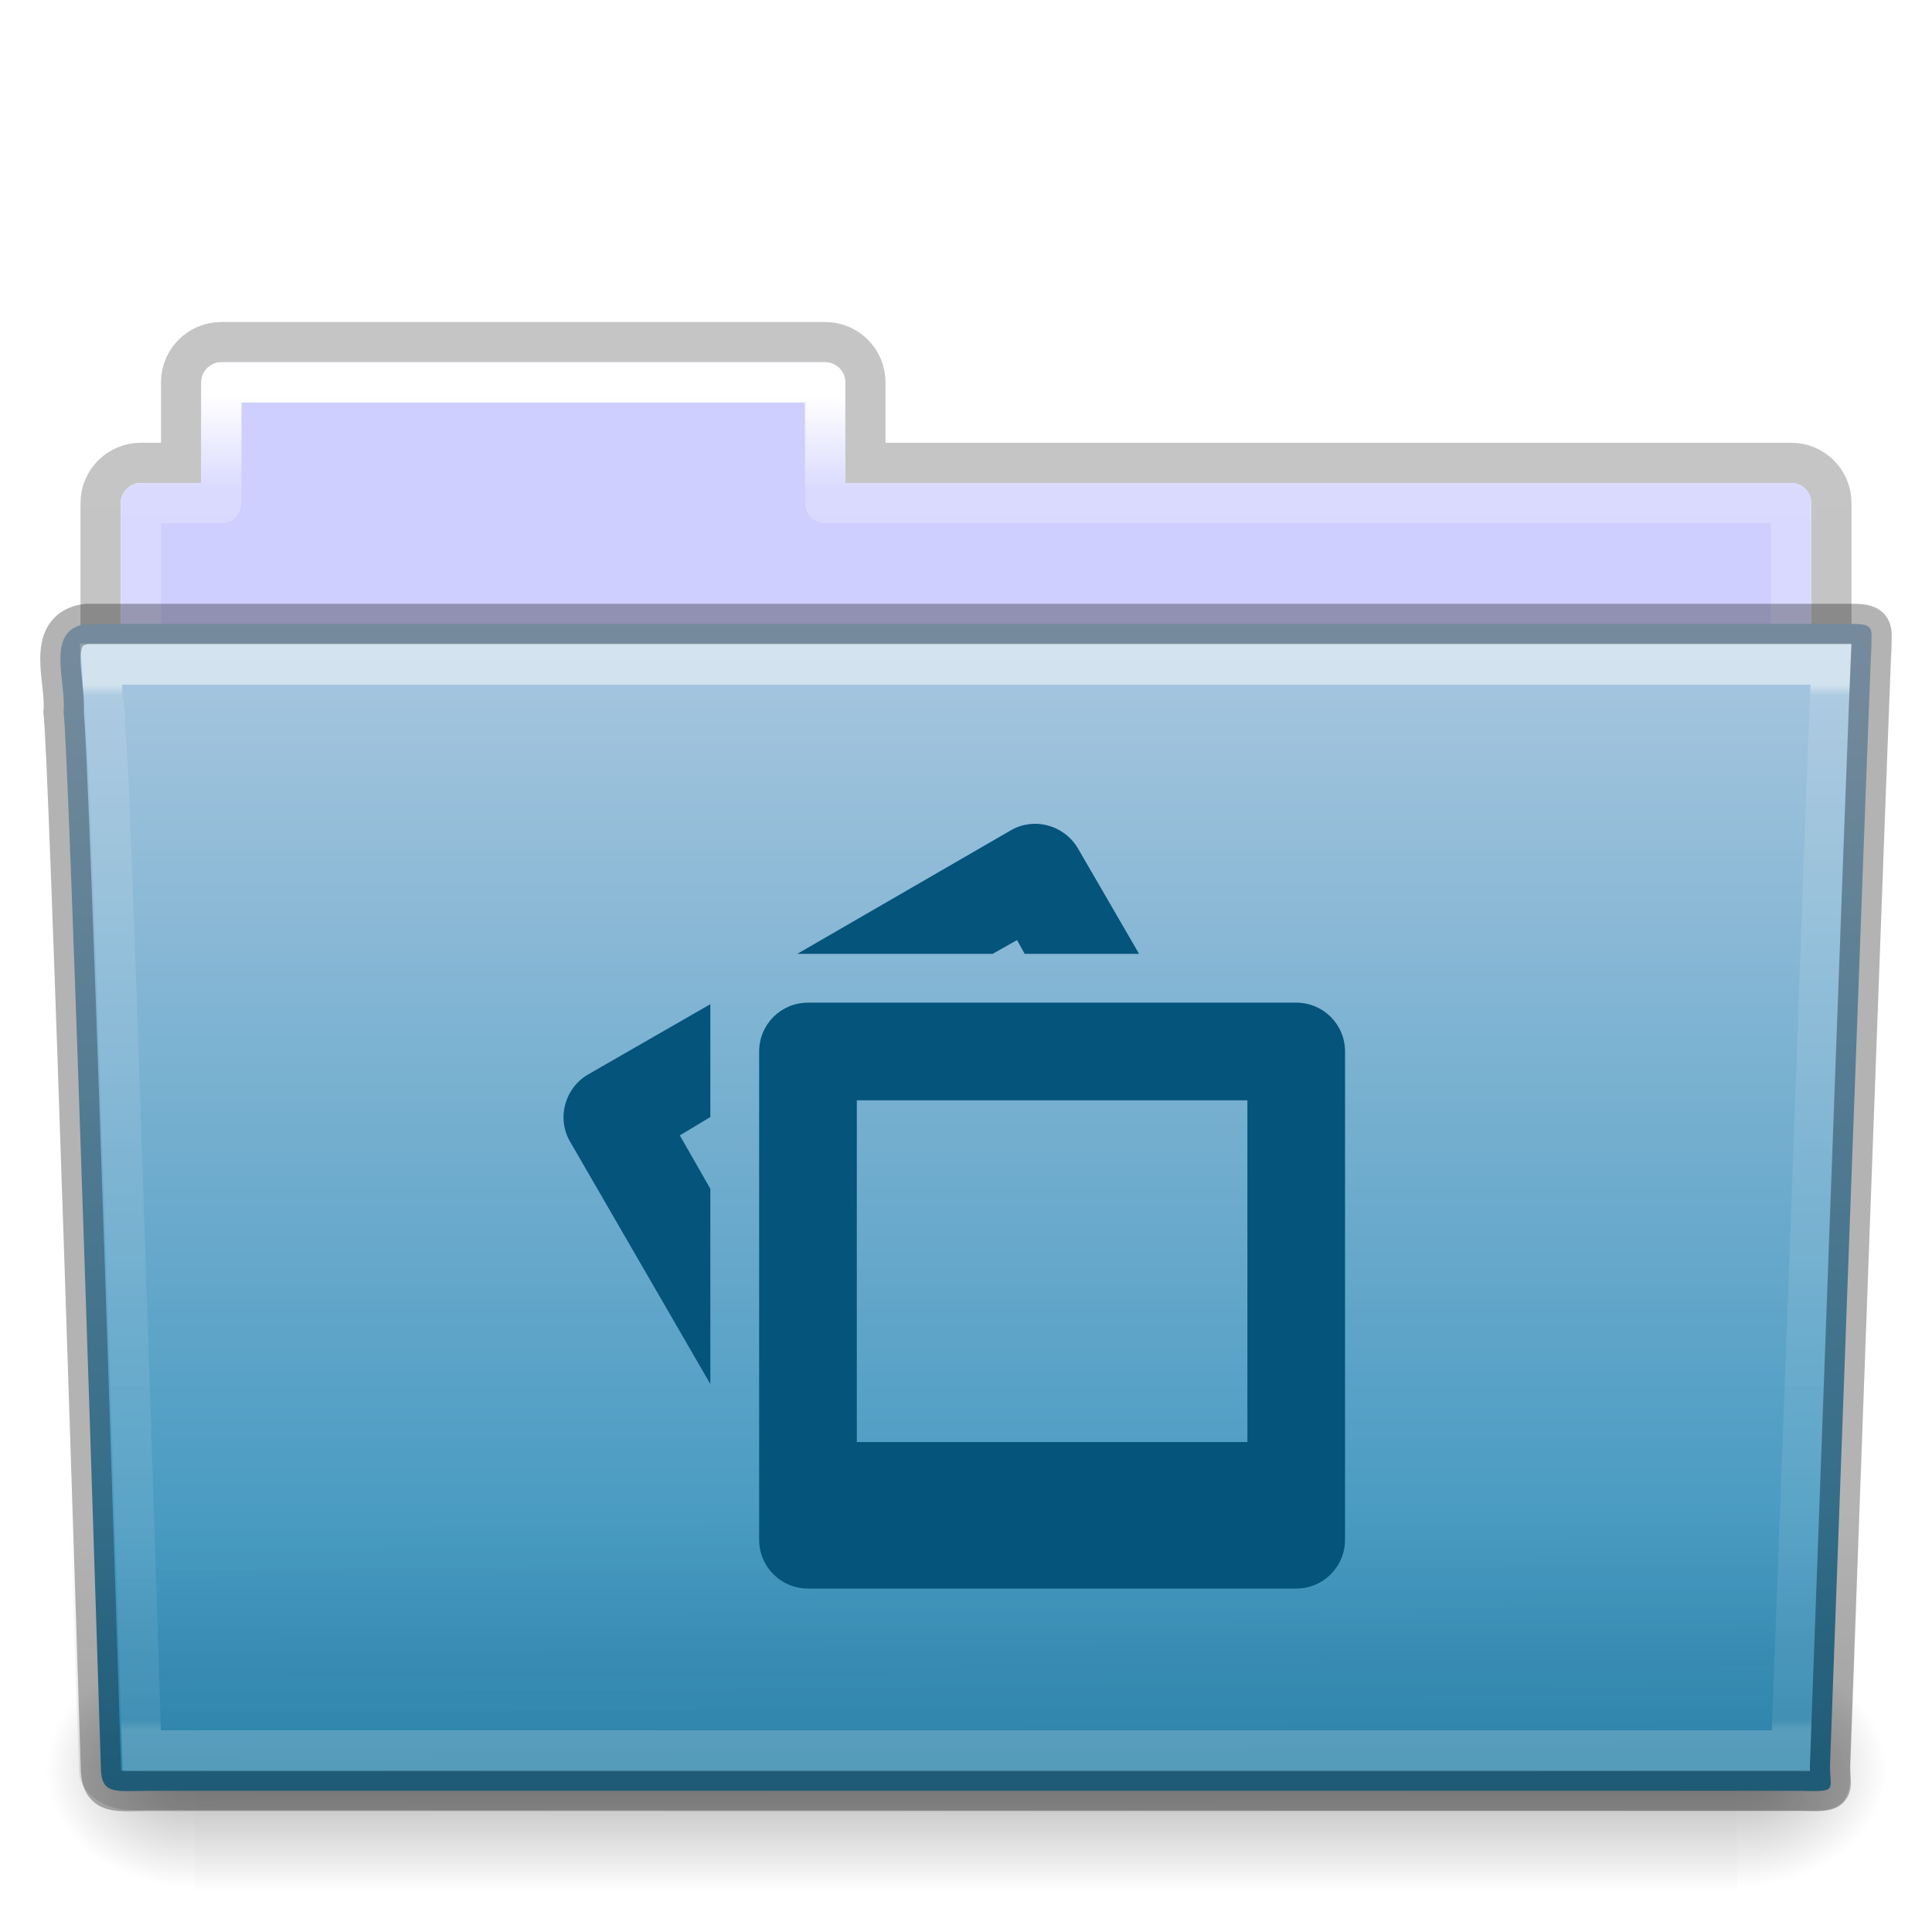
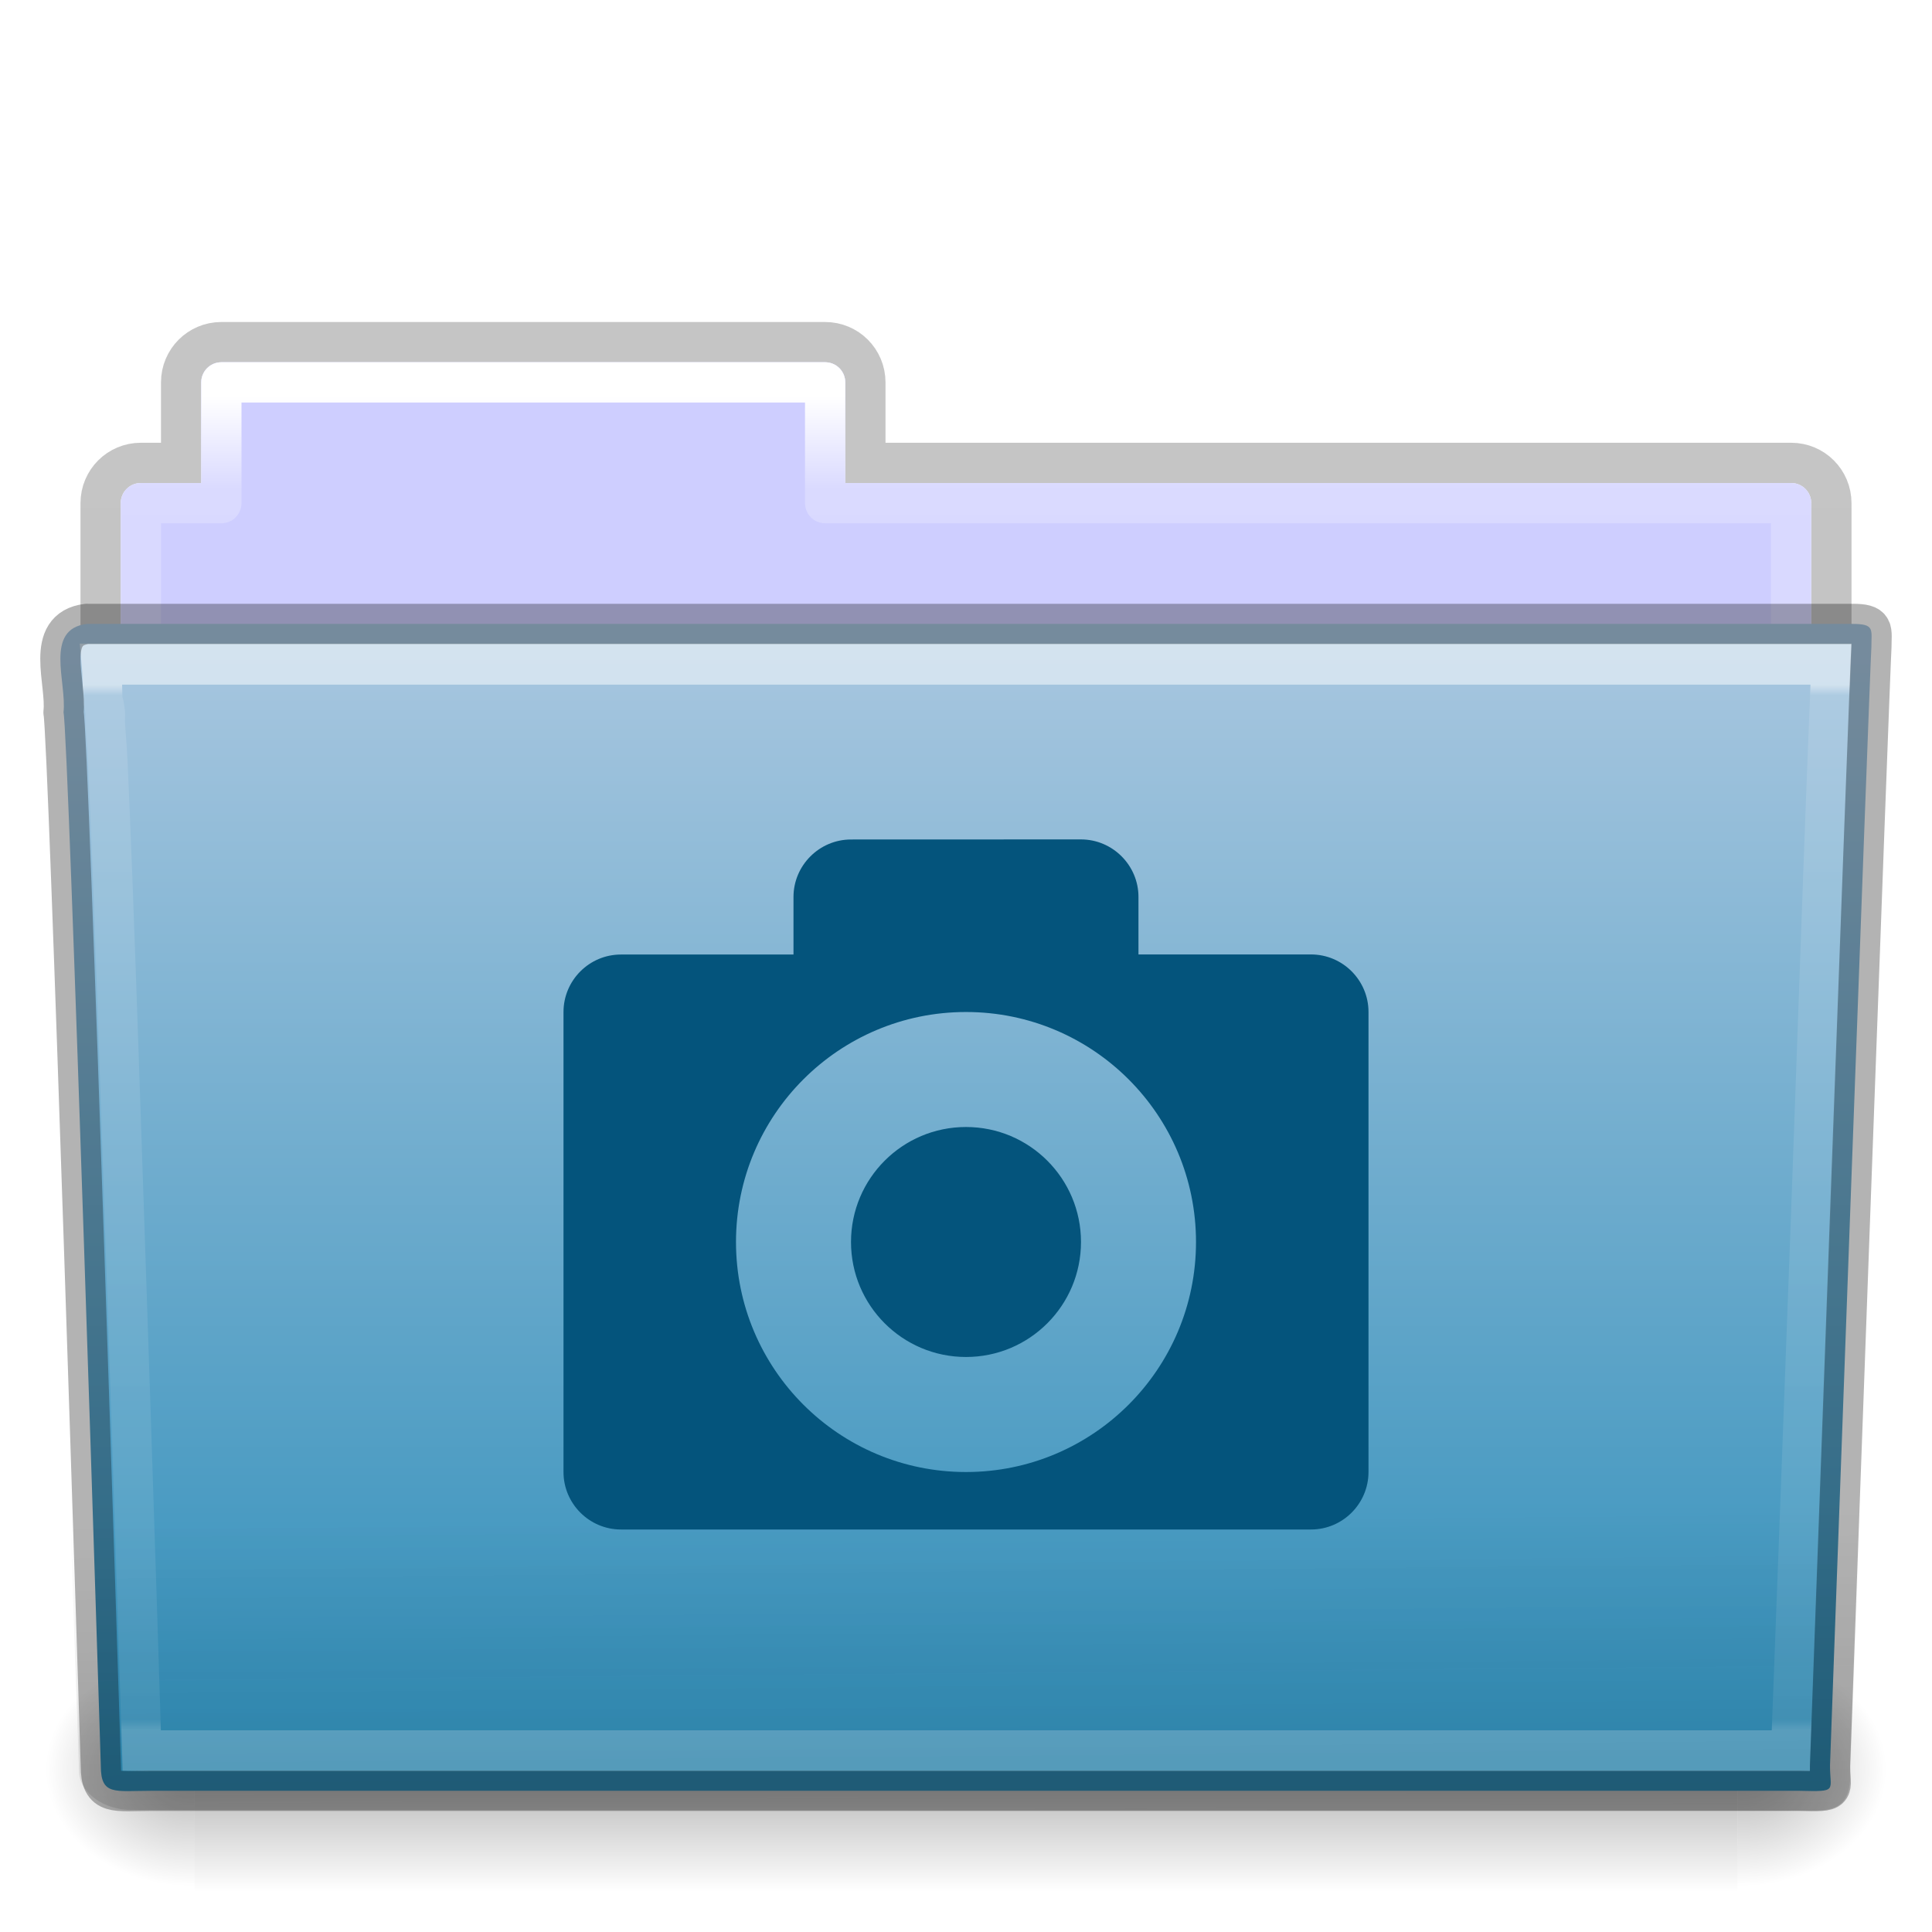
<svg xmlns="http://www.w3.org/2000/svg" xmlns:xlink="http://www.w3.org/1999/xlink" version="1.1" id="svg18157" height="48px" width="48px">
  <defs id="defs18159">
    <linearGradient y2="35.582" x2="42.471" y1="11.953" x1="42.471" gradientTransform="matrix(0.8918903,0,0,1.058028,3.120661,5.353602)" gradientUnits="userSpaceOnUse" id="linearGradient12489" xlink:href="#linearGradient3454-2-5-0-3" />
    <linearGradient id="linearGradient3454-2-5-0-3">
      <stop id="stop3456-4-9-38-1" style="stop-color:#ffffff;stop-opacity:1" offset="0" />
      <stop id="stop3458-39-80-3-5" style="stop-color:#ffffff;stop-opacity:0.235" offset="0.01" />
      <stop id="stop3460-7-0-2-4" style="stop-color:#ffffff;stop-opacity:0.157" offset="0.99" />
      <stop id="stop3462-0-9-8-7" style="stop-color:#ffffff;stop-opacity:0.392" offset="1" />
    </linearGradient>
    <linearGradient y2="36.658" x2="22.809" y1="49.629" x1="22.935" gradientTransform="matrix(1.144692,0,0,0.9977536,-3.466138,1.09884)" gradientUnits="userSpaceOnUse" id="linearGradient12487" xlink:href="#linearGradient6129-963-697-142-998-580-273-44-2-2" />
    <linearGradient id="linearGradient6129-963-697-142-998-580-273-44-2-2">
      <stop offset="0" style="stop-color:#0a0a0a;stop-opacity:0.498" id="stop2661-01-6-2" />
      <stop offset="1" style="stop-color:#0a0a0a;stop-opacity:0" id="stop2663-64-5-5" />
    </linearGradient>
    <linearGradient y2="43.761" x2="35.793" y1="17.118" x1="35.793" gradientTransform="matrix(1,0,0,1.035714,2.0849371e-6,-1.58909)" gradientUnits="userSpaceOnUse" id="linearGradient12481" xlink:href="#linearGradient4632-0-6-4-7" />
    <linearGradient id="linearGradient4632-0-6-4">
      <stop id="stop4634-4-4-7" offset="0" style="stop-color:#aacb7d;stop-opacity:1;" />
      <stop id="stop4636-3-1-5" offset="1" style="stop-color:#709937;stop-opacity:1;" />
    </linearGradient>
    <radialGradient r="117.143" fy="486.648" fx="605.714" cy="486.648" cx="605.714" gradientTransform="matrix(-0.03079083,0,0,0.02470588,23.38975,31.94164)" gradientUnits="userSpaceOnUse" id="radialGradient12475" xlink:href="#linearGradient5060-820-91-9-0" />
    <linearGradient id="linearGradient5060-820-91-9-0">
      <stop offset="0" style="stop-color:#000000;stop-opacity:1" id="stop2681-778-5-1" />
      <stop offset="1" style="stop-color:#000000;stop-opacity:0" id="stop2683-2-86-2" />
    </linearGradient>
    <radialGradient r="117.143" fy="486.648" fx="605.714" cy="486.648" cx="605.714" gradientTransform="matrix(0.03079083,0,0,0.02470588,24.61025,31.94164)" gradientUnits="userSpaceOnUse" id="radialGradient12471" xlink:href="#linearGradient5060-179-37-4-0" />
    <linearGradient id="linearGradient5060-179-37-4-0">
      <stop offset="0" style="stop-color:#000000;stop-opacity:1" id="stop2675-91-9-2" />
      <stop offset="1" style="stop-color:#000000;stop-opacity:0" id="stop2677-09-0-9" />
    </linearGradient>
    <linearGradient y2="609.505" x2="302.857" y1="366.648" x1="302.857" gradientTransform="matrix(0.07938856,0,0,0.02470588,-4.693288,31.94164)" gradientUnits="userSpaceOnUse" id="linearGradient12467" xlink:href="#linearGradient5048-585-73-1-5" />
    <linearGradient id="linearGradient5048-585-73-1-5">
      <stop offset="0" style="stop-color:#000000;stop-opacity:0" id="stop2667-99-4-6" />
      <stop offset="0.5" style="stop-color:#000000;stop-opacity:1" id="stop2669-5-9-4" />
      <stop offset="1" style="stop-color:#000000;stop-opacity:0" id="stop2671-56-4-2" />
    </linearGradient>
    <linearGradient y2="34.143" x2="21.37" y1="4.248" x1="21.37" gradientTransform="matrix(0.8918903,0,0,1.058028,3.120662,5.3536)" gradientUnits="userSpaceOnUse" id="linearGradient12463" xlink:href="#linearGradient4507-0-4-7" />
    <linearGradient id="linearGradient4507-0-4-7">
      <stop offset="0" style="stop-color:#ffffff;stop-opacity:1" id="stop4509-35-6-1" />
      <stop offset="0.074" style="stop-color:#ffffff;stop-opacity:0.235" id="stop4511-46-3-8" />
      <stop offset="0.99" style="stop-color:#ffffff;stop-opacity:0.157" id="stop4513-15-5-9" />
      <stop offset="1" style="stop-color:#ffffff;stop-opacity:0.392" id="stop4515-1-1-8" />
    </linearGradient>
    <linearGradient id="linearGradient4646-7-4-3">
      <stop id="stop4648-8-0-3" style="stop-color:#f9f9f9;stop-opacity:1" offset="0" />
      <stop id="stop4650-1-7-3" style="stop-color:#d8d8d8;stop-opacity:1" offset="1" />
    </linearGradient>
    <linearGradient id="linearGradient3104-8-8-97-4-6-11-5-5">
      <stop id="stop3106-5-4-3-5-0-2-1-0" style="stop-color:#000000;stop-opacity:0.322" offset="0" />
      <stop id="stop3108-4-3-7-8-2-0-7-9" style="stop-color:#000000;stop-opacity:0.278" offset="1" />
    </linearGradient>
    <linearGradient xlink:href="#linearGradient3104-8-8-97-4-6-11-5-5" id="linearGradient18155" gradientUnits="userSpaceOnUse" gradientTransform="matrix(0.8074983,0,0,0.833744,106.8767,-0.06984031)" x1="-51.786" y1="53.514" x2="-51.786" y2="3.634" />
    <linearGradient xlink:href="#linearGradient7012-661-145-733-759-865-745" id="linearGradient3840" x1="22.559" y1="16.466" x2="22.559" y2="44.377" gradientUnits="userSpaceOnUse" />
    <radialGradient xlink:href="#linearGradient3484" id="radialGradient3070" gradientUnits="userSpaceOnUse" gradientTransform="matrix(-1.274898e-8,1.714292,-2.159331,-1.4599595e-8,12.80936,2.857001)" cx="3" cy="5.017" fx="3" fy="5.017" r="21" />
    <linearGradient xlink:href="#linearGradient6404" id="linearGradient3068" gradientUnits="userSpaceOnUse" gradientTransform="translate(-50.9409,0)" x1="62.989" y1="13.183" x2="62.989" y2="16.19" />
    <linearGradient xlink:href="#linearGradient3390" id="linearGradient3061" gradientUnits="userSpaceOnUse" gradientTransform="translate(-53.76539,-0.1141929)" x1="82.453" y1="45.114" x2="65.34" y2="15.944" />
    <linearGradient xlink:href="#linearGradient6129-963-697-142-998-580-273" id="linearGradient3056" gradientUnits="userSpaceOnUse" gradientTransform="matrix(1.144692,0,0,0.9977536,-3.466141,1.098842)" x1="22.935" y1="49.629" x2="22.809" y2="36.658" />
    <radialGradient xlink:href="#linearGradient6087-437-184-795-110-662-495" id="radialGradient3053" gradientUnits="userSpaceOnUse" gradientTransform="matrix(0,1.207974,-1.627164,0,26.37175,8.266469)" cx="7.265" cy="8.302" fx="7.265" fy="8.302" r="20.98" />
    <linearGradient xlink:href="#linearGradient8265-821-176-38-919-66-249" id="linearGradient3050" gradientUnits="userSpaceOnUse" x1="11.566" y1="22.292" x2="15.215" y2="33.955" />
    <linearGradient x1="11.566" y1="22.292" x2="15.215" y2="33.955" id="linearGradient3466" xlink:href="#linearGradient8265-821-176-38-919-66-249" gradientUnits="userSpaceOnUse" />
    <linearGradient id="linearGradient8265-821-176-38-919-66-249">
      <stop id="stop2687" style="stop-color:#ffffff;stop-opacity:0.2" offset="0" />
      <stop id="stop2689" style="stop-color:#ffffff;stop-opacity:0" offset="1" />
    </linearGradient>
    <radialGradient cx="7.265" cy="8.302" r="20.98" fx="7.265" fy="8.302" id="radialGradient2442-940-759" xlink:href="#linearGradient6087-437-184-795-110-662-495" gradientUnits="userSpaceOnUse" gradientTransform="matrix(0,1.207974,-1.627164,0,26.37175,8.266469)" />
    <linearGradient id="linearGradient6087-437-184-795-110-662-495">
      <stop id="stop2693" style="stop-color:#ffffff;stop-opacity:0.4" offset="0" />
      <stop id="stop2695" style="stop-color:#ffffff;stop-opacity:0" offset="1" />
    </linearGradient>
    <linearGradient x1="22.935" y1="49.629" x2="22.809" y2="36.658" id="linearGradient6462-657-405" xlink:href="#linearGradient6129-963-697-142-998-580-273" gradientUnits="userSpaceOnUse" gradientTransform="matrix(1.144692,0,0,0.9977536,-3.466141,1.098842)" />
    <linearGradient id="linearGradient6129-963-697-142-998-580-273">
      <stop id="stop2661" style="stop-color:#0a0a0a;stop-opacity:0.498" offset="0" />
      <stop id="stop2663" style="stop-color:#0a0a0a;stop-opacity:0" offset="1" />
    </linearGradient>
    <radialGradient cx="63.969" cy="14.113" r="23.097" fx="63.969" fy="14.113" id="radialGradient3404" xlink:href="#linearGradient7012-661-145-733-759-865-745" gradientUnits="userSpaceOnUse" gradientTransform="matrix(1.564693,-9.5143002e-8,6.1772287e-8,1.015888,-86.21257,8.146117)" />
    <linearGradient id="linearGradient7012-661-145-733-759-865-745">
      <stop id="stop2699" style="stop-color:#aacb7d;stop-opacity:1" offset="0" />
      <stop id="stop2701" style="stop-color:#709937;stop-opacity:1" offset="1" />
    </linearGradient>
    <linearGradient x1="82.453" y1="45.114" x2="65.34" y2="15.944" id="linearGradient3412" xlink:href="#linearGradient3390" gradientUnits="userSpaceOnUse" gradientTransform="translate(-53.76539,-0.1141929)" />
    <linearGradient id="linearGradient3390">
      <stop id="stop3392" style="stop-color:#51751e;stop-opacity:1" offset="0" />
      <stop id="stop3394" style="stop-color:#51751e;stop-opacity:1" offset="1" />
    </linearGradient>
    <linearGradient x1="302.857" y1="366.648" x2="302.857" y2="609.505" id="linearGradient7596-975" xlink:href="#linearGradient5048-585" gradientUnits="userSpaceOnUse" gradientTransform="matrix(0.08284024,0,0,0.03705882,-5.940829,25.41246)" />
    <linearGradient id="linearGradient5048-585">
      <stop id="stop2667" style="stop-color:#000000;stop-opacity:0" offset="0" />
      <stop id="stop2669" style="stop-color:#000000;stop-opacity:1" offset="0.5" />
      <stop id="stop2671" style="stop-color:#000000;stop-opacity:0" offset="1" />
    </linearGradient>
    <radialGradient cx="605.714" cy="486.648" r="117.143" fx="605.714" fy="486.648" id="radialGradient7598-526" xlink:href="#linearGradient5060-179" gradientUnits="userSpaceOnUse" gradientTransform="matrix(0.03212956,0,0,0.03705882,24.63678,25.41246)" />
    <linearGradient id="linearGradient5060-179">
      <stop id="stop2675" style="stop-color:#000000;stop-opacity:1" offset="0" />
      <stop id="stop2677" style="stop-color:#000000;stop-opacity:0" offset="1" />
    </linearGradient>
    <radialGradient cx="605.714" cy="486.648" r="117.143" fx="605.714" fy="486.648" id="radialGradient7600-312" xlink:href="#linearGradient5060-820" gradientUnits="userSpaceOnUse" gradientTransform="matrix(-0.03212956,0,0,0.03705882,23.36322,25.41246)" />
    <linearGradient id="linearGradient5060-820">
      <stop id="stop2681" style="stop-color:#000000;stop-opacity:1" offset="0" />
      <stop id="stop2683" style="stop-color:#000000;stop-opacity:0" offset="1" />
    </linearGradient>
    <linearGradient x1="62.989" y1="13.183" x2="62.989" y2="16.19" id="linearGradient3482" xlink:href="#linearGradient6404" gradientUnits="userSpaceOnUse" gradientTransform="translate(-50.9409,0)" />
    <linearGradient id="linearGradient6404">
      <stop id="stop6406" style="stop-color:#f9f9f9;stop-opacity:1" offset="0" />
      <stop id="stop6408" style="stop-color:#c9c9c9;stop-opacity:1" offset="1" />
    </linearGradient>
    <radialGradient cx="3" cy="5.017" r="21" fx="3" fy="5.017" id="radialGradient3470" xlink:href="#linearGradient3484" gradientUnits="userSpaceOnUse" gradientTransform="matrix(-1.274898e-8,1.714292,-2.159331,-1.4599595e-8,12.80936,2.857001)" />
    <linearGradient id="linearGradient3484">
      <stop id="stop3486" style="stop-color:#bdbdbd;stop-opacity:1" offset="0" />
      <stop id="stop3488" style="stop-color:#d0d0d0;stop-opacity:1" offset="1" />
    </linearGradient>
    <linearGradient x1="86.133" y1="105.105" x2="84.639" y2="20.895" id="linearGradient2606" xlink:href="#linearGradient5128" gradientUnits="userSpaceOnUse" gradientTransform="matrix(0.2014014,0,0,0.2014015,18.1103,20.3117)" />
    <linearGradient id="linearGradient5128">
      <stop id="stop5130" style="stop-color:#ffffff;stop-opacity:1" offset="0" />
      <stop id="stop5132" style="stop-color:#959595;stop-opacity:1" offset="1" />
    </linearGradient>
    <linearGradient x1="32.036" y1="19" x2="32.036" y2="47.012" id="linearGradient3413" xlink:href="#linearGradient3309" gradientUnits="userSpaceOnUse" />
    <linearGradient x1="63.999" y1="3.1" x2="63.999" y2="122.899" id="linearGradient3309" gradientUnits="userSpaceOnUse">
      <stop id="stop3311" style="stop-color:#f6f6f6;stop-opacity:1" offset="0" />
      <stop id="stop3313" style="stop-color:#d2d2d2;stop-opacity:1" offset="1" />
    </linearGradient>
    <linearGradient x1="25.923" y1="19" x2="25.923" y2="47.045" id="linearGradient3415" xlink:href="#linearGradient3397" gradientUnits="userSpaceOnUse" />
    <linearGradient id="linearGradient3397">
      <stop id="stop3399" style="stop-color:#a0a0a0;stop-opacity:1" offset="0" />
      <stop id="stop3401" style="stop-color:#787878;stop-opacity:1" offset="1" />
    </linearGradient>
    <linearGradient y2="36.599" x2="22.935" y1="49.629" x1="22.935" gradientTransform="matrix(2.204126,0,0,1.953124,44.81525,2.968136)" gradientUnits="userSpaceOnUse" id="linearGradient5887" xlink:href="#linearGradient6129-963-697-142-998-580-273-44-2-2" />
    <linearGradient y2="119.06" x2="-91" y1="44" x1="-91" gradientTransform="matrix(0.7258065,0,0,0.7451619,116.8134,18.32545)" gradientUnits="userSpaceOnUse" id="linearGradient5883" xlink:href="#linearGradient4632-0-6-4-7" />
    <linearGradient id="linearGradient4632-0-6-4-7">
      <stop id="stop4634-4-4-7-5" offset="0" style="stop-color:#a7c6df;stop-opacity:1;" />
      <stop id="stop4636-3-1-5-3" offset="1" style="stop-color:#308fba;stop-opacity:1;" />
    </linearGradient>
  </defs>
  <g id="layer1">
    <path id="rect4251-0-0-61" d="m 5.5,8.5 c -0.554,0 -1,0.446 -1,1 l 0,2 -1,0 c -0.554,0 -1,0.446 -1,1 l 0,6 c 0,0.554 0.446,1 1,1 l 41,0 c 0.554,0 1,-0.446 1,-1 l 0,-6 c 0,-0.554 -0.446,-1 -1,-1 l -23,0 0,-2 c 0,-0.554 -0.446,-1 -1,-1 l -15,0 z" style="opacity:0.8;color:#000000;fill:none;stroke:url(#linearGradient18155);stroke-width:1;stroke-linecap:butt;stroke-linejoin:miter;stroke-miterlimit:4;stroke-opacity:1;stroke-dasharray:none;stroke-dashoffset:0;marker:none;visibility:visible;display:inline;overflow:visible;enable-background:accumulate" />
    <path id="rect4251-3-2" d="m 5.5,9 c -0.277,0 -0.5,0.223 -0.5,0.5 l 0,2.5 -1.5,0 c -0.277,0 -0.5,0.223 -0.5,0.5 l 0,6 c 0,0.277 0.223,0.5 0.5,0.5 l 41,0 c 0.277,0 0.5,-0.223 0.5,-0.5 l 0,-6 c 0,-0.277 -0.223,-0.5 -0.5,-0.5 l -23.5,0 0,-2.5 c 0,-0.277 -0.223,-0.5 -0.5,-0.5 l -15,0 z" style="color:#000000;fill:#ceceff;fill-opacity:1;fill-rule:nonzero;stroke:none;stroke-width:1;marker:none;visibility:visible;display:inline;overflow:visible;enable-background:accumulate" />
    <path id="rect4251-9-21-7" d="m 5.5,9.5 0,3 -2,0 0,7 41,0 0,-7 -24,0 0,-3 -15,0 z" style="color:#000000;fill:none;stroke:url(#linearGradient12463);stroke-width:1;stroke-linecap:round;stroke-linejoin:round;stroke-miterlimit:4;stroke-opacity:1;stroke-dasharray:none;stroke-dashoffset:0;marker:none;visibility:visible;display:inline;overflow:visible;enable-background:accumulate" />
    <rect width="38.333" height="6" x="4.833" y="41" id="rect4173-8-8" style="opacity:0.3;fill:url(#linearGradient12467);fill-opacity:1;fill-rule:nonzero;stroke:none;stroke-width:1;marker:none;visibility:visible;display:inline;overflow:visible" />
    <path d="m 43.167,41 c 0,0 0,6 0,6 1.586,0.011 3.833,-1.344 3.833,-3 0,-1.656 -1.769,-2.999 -3.833,-2.999 z" id="path5058-9-0" style="opacity:0.3;fill:url(#radialGradient12471);fill-opacity:1;fill-rule:nonzero;stroke:none;stroke-width:1;marker:none;visibility:visible;display:inline;overflow:visible" />
    <path d="m 4.833,41 c 0,0 0,6 0,6 -1.586,0.011 -3.833,-1.344 -3.833,-3 0,-1.656 1.769,-2.999 3.833,-2.999 z" id="path5018-6-6" style="opacity:0.3;fill:url(#radialGradient12475);fill-opacity:1;fill-rule:nonzero;stroke:none;stroke-width:1;marker:none;visibility:visible;display:inline;overflow:visible" />
    <path d="m 2.163,15.5 c -1.072,0.128 -0.5,1.454 -0.585,2.2 0.124,0.482 0.927,26.176 0.927,26.176 0,0.741 0.352,0.616 1.243,0.616 13.189,0 27.773,0 40.961,0 0.96,0.023 0.757,0.012 0.757,-0.627 0,0 0.993,-27.354 1.028,-27.781 0,-0.449 0.09,-0.583 -0.473,-0.583 -14.084,0 -29.775,0 -43.859,0 z" id="path3388-7-1" style="fill:url(#linearGradient12481);fill-opacity:1.0;stroke:none" />
    <path d="m 2.058,16.065 43.896,4e-4 c 0.634,0 1.045,0.445 1.045,0.997 l -1.032,26.96 c 0.015,0.699 -0.209,0.977 -0.946,0.962 l -41.781,-0.018 c -0.634,0 -1.274,-0.413 -1.274,-0.966 L 1.013,17.063 c 0,-0.553 0.411,-0.998 1.045,-0.998 z" id="path6127-1-4" style="opacity:0.4;fill:url(#linearGradient12487);fill-opacity:1;stroke:none" />
    <path transform="matrix(1,0,0,1.038398,0.02211208,-1.67196)" d="m 2.5,17.5 c 0.017,0.176 0.022,0.518 0.031,0.875 0.023,0.086 0.026,0.059 0.031,0.094 0.011,0.067 0.027,0.138 0.031,0.188 0.006,0.075 -0.007,0.173 0,0.281 0.013,0.216 0.045,0.511 0.062,0.875 0.034,0.728 0.078,1.709 0.125,2.906 0.094,2.395 0.203,5.556 0.312,8.688 C 3.306,37.482 3.488,43.144 3.5,43.5 c 0.123,0.004 0.071,0 0.25,0 l 40.719,0 c 0.012,-0.329 0.253,-6.427 0.5,-12.906 0.127,-3.326 0.245,-6.685 0.344,-9.219 0.049,-1.267 0.094,-2.332 0.125,-3.094 0.013,-0.329 0.022,-0.573 0.031,-0.781 L 2.5,17.5 z" id="path4587-3-5" style="opacity:0.5;color:#000000;fill:none;stroke:url(#linearGradient12489);stroke-width:0.981;stroke-linecap:round;stroke-linejoin:miter;stroke-miterlimit:4;stroke-opacity:1;stroke-dasharray:none;stroke-dashoffset:0;marker:none;visibility:visible;display:inline;overflow:visible;enable-background:accumulate" />
    <path d="m 2.163,15.5 c -1.072,0.128 -0.5,1.454 -0.585,2.2 0.124,0.482 0.927,26.176 0.927,26.176 0,0.741 0.352,0.616 1.243,0.616 13.189,0 27.773,0 40.961,0 0.96,0.023 0.757,0.012 0.757,-0.627 0,0 0.993,-27.354 1.028,-27.781 0,-0.449 0.09,-0.583 -0.473,-0.583 -14.084,0 -29.775,0 -43.859,0 z" id="path3388-7-1-7" style="opacity:0.3;fill:none;stroke:#000000;stroke-width:1;stroke-linecap:round;stroke-linejoin:round;stroke-miterlimit:4;stroke-opacity:1;stroke-dashoffset:0" />
-     <g transform="matrix(0.5815766,0,0,0.5815766,13.95639,-5.586039)" id="g4856">
-       <path d="m 10.519,52.438 c -1.155,0 -2.086,0.93 -2.086,2.086 v 20.857 c 0,1.155 0.93,2.086 2.086,2.086 h 20.857 c 1.155,0 2.086,-0.93 2.086,-2.086 V 54.524 c 0,-1.155 -0.93,-2.086 -2.086,-2.086 z m 2.086,4.171 h 16.686 v 14.6 h -16.686 z" id="rect4703" style="fill:#04547c;fill-opacity:1;fill-rule:nonzero;stroke:none" />
-       <path d="m 19.97,44.813 c -0.269,0.033 -0.532,0.117 -0.782,0.261 l -9.125,5.279 h 8.343 l 1.043,-0.587 0.326,0.587 h 4.888 l -2.607,-4.497 c -0.433,-0.751 -1.279,-1.144 -2.086,-1.043 z M 6.348,52.503 1.134,55.501 c -1.001,0.578 -1.36,1.867 -0.782,2.868 l 5.996,10.363 v -8.343 l -1.304,-2.281 1.304,-0.782 z" id="path4993" style="fill:#04547c;fill-opacity:1;fill-rule:nonzero;stroke:none" />
-     </g>
+     <path style="color:#bebebe;overflow:visible;fill:#04547c;fill-opacity:1;stroke-width:1.429;marker:none" d="m 21.143,20.857 c -0.786,0 -1.429,0.643 -1.429,1.429 v 1.429 H 15.429 C 14.64,23.714 14,24.357 14,25.143 v 11.429 C 14,37.357 14.64,38 15.429,38 H 32.571 C 33.36,38 34,37.357 34,36.571 v -11.429 c 0,-0.786 -0.64,-1.429 -1.429,-1.429 h -4.286 v -1.429 c 0,-0.786 -0.643,-1.429 -1.429,-1.429 z M 24,25.143 a 5.714,5.714 0 1 1 0,11.429 5.714,5.714 0 0 1 0,-11.429 z M 24,28 A 2.857,2.857 0 1 0 24,33.714 2.857,2.857 0 0 0 24,28 Z" overflow="visible" id="path2" />
  </g>
</svg>
